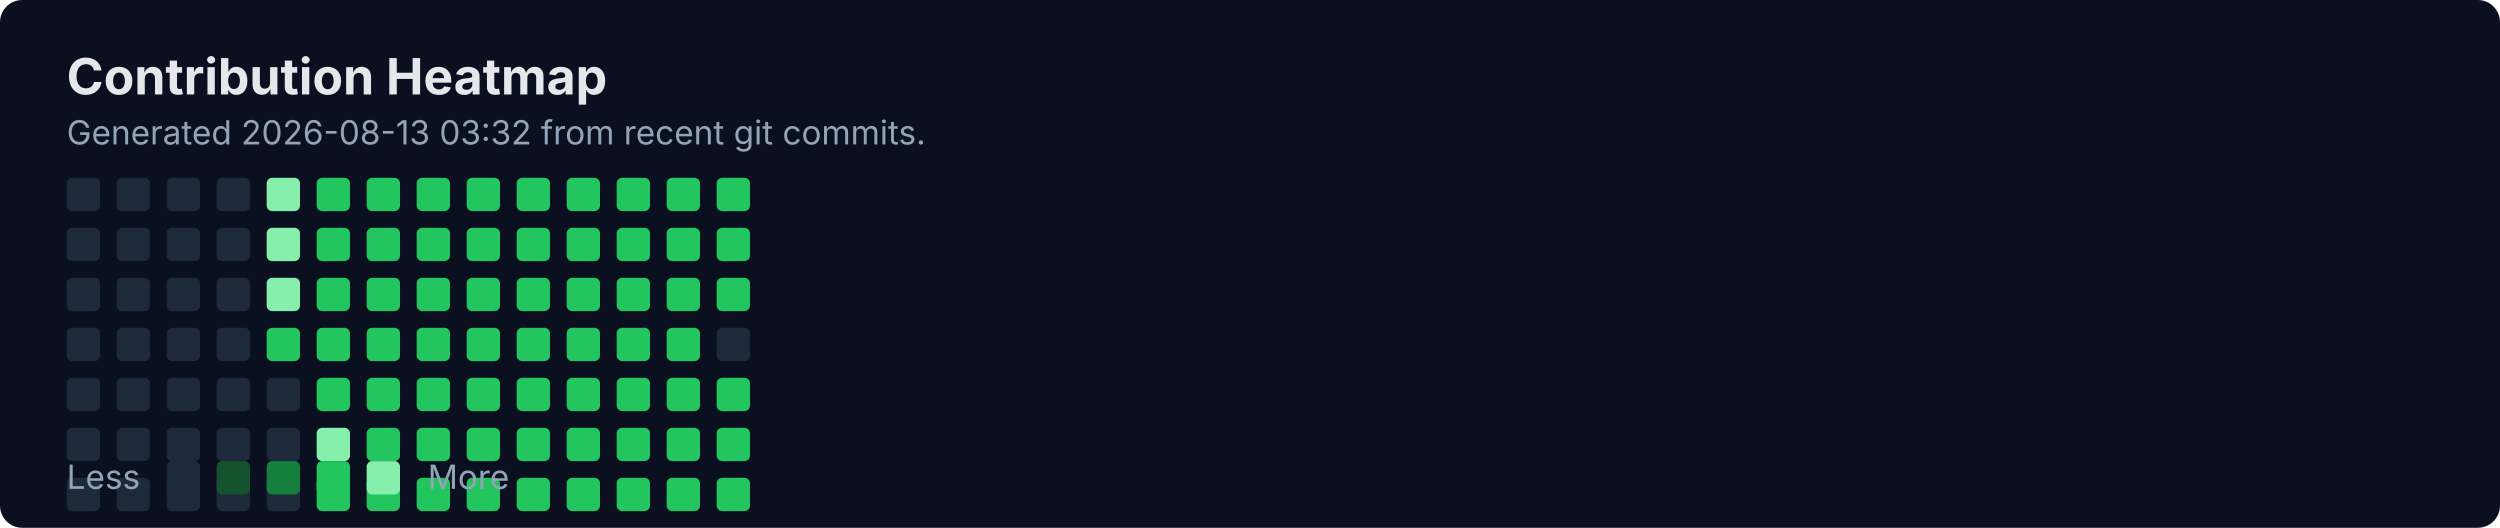
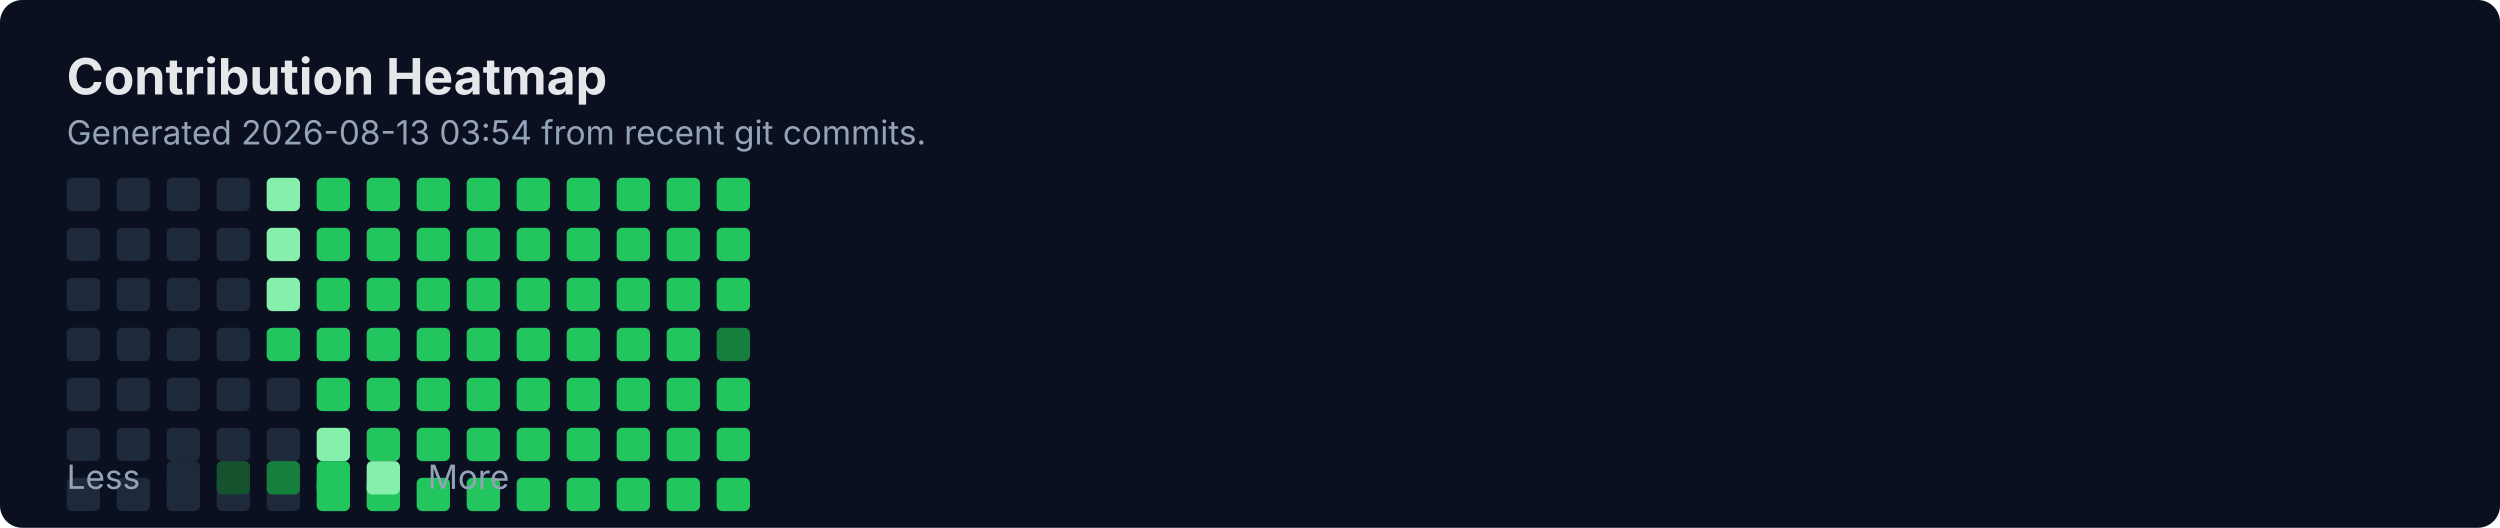
<svg xmlns="http://www.w3.org/2000/svg" width="900" height="190" viewBox="0 0 900 190" fill="none" role="img" aria-labelledby="title">
  <rect width="900" height="190" rx="8" fill="#0B1020" />
  <text x="24" y="34" fill="#E5E7EB" font-family="Inter, Segoe UI, Arial" font-size="18" font-weight="700">Contribution Heatmap</text>
-   <text x="24" y="52" fill="#94A3B8" font-family="Inter, Segoe UI, Arial" font-size="12">Generated 2026-08-13 03:32 from recent git commits.</text>
+   <text x="24" y="52" fill="#94A3B8" font-family="Inter, Segoe UI, Arial" font-size="12">Generated 2026-08-13 03:54 from recent git commits.</text>
  <rect x="24" y="136" width="12" height="12" rx="2" fill="#1E293B" />
  <rect x="24" y="154" width="12" height="12" rx="2" fill="#1E293B" />
  <rect x="24" y="172" width="12" height="12" rx="2" fill="#1E293B" />
  <rect x="24" y="64" width="12" height="12" rx="2" fill="#1E293B" />
  <rect x="24" y="82" width="12" height="12" rx="2" fill="#1E293B" />
  <rect x="24" y="100" width="12" height="12" rx="2" fill="#1E293B" />
  <rect x="24" y="118" width="12" height="12" rx="2" fill="#1E293B" />
  <rect x="42" y="136" width="12" height="12" rx="2" fill="#1E293B" />
  <rect x="42" y="154" width="12" height="12" rx="2" fill="#1E293B" />
  <rect x="42" y="172" width="12" height="12" rx="2" fill="#1E293B" />
  <rect x="42" y="64" width="12" height="12" rx="2" fill="#1E293B" />
  <rect x="42" y="82" width="12" height="12" rx="2" fill="#1E293B" />
  <rect x="42" y="100" width="12" height="12" rx="2" fill="#1E293B" />
  <rect x="42" y="118" width="12" height="12" rx="2" fill="#1E293B" />
  <rect x="60" y="136" width="12" height="12" rx="2" fill="#1E293B" />
  <rect x="60" y="154" width="12" height="12" rx="2" fill="#1E293B" />
  <rect x="60" y="172" width="12" height="12" rx="2" fill="#1E293B" />
  <rect x="60" y="64" width="12" height="12" rx="2" fill="#1E293B" />
  <rect x="60" y="82" width="12" height="12" rx="2" fill="#1E293B" />
  <rect x="60" y="100" width="12" height="12" rx="2" fill="#1E293B" />
  <rect x="60" y="118" width="12" height="12" rx="2" fill="#1E293B" />
  <rect x="78" y="136" width="12" height="12" rx="2" fill="#1E293B" />
  <rect x="78" y="154" width="12" height="12" rx="2" fill="#1E293B" />
  <rect x="78" y="172" width="12" height="12" rx="2" fill="#1E293B" />
  <rect x="78" y="64" width="12" height="12" rx="2" fill="#1E293B" />
  <rect x="78" y="82" width="12" height="12" rx="2" fill="#1E293B" />
  <rect x="78" y="100" width="12" height="12" rx="2" fill="#1E293B" />
  <rect x="78" y="118" width="12" height="12" rx="2" fill="#1E293B" />
  <rect x="96" y="136" width="12" height="12" rx="2" fill="#1E293B" />
  <rect x="96" y="154" width="12" height="12" rx="2" fill="#1E293B" />
  <rect x="96" y="172" width="12" height="12" rx="2" fill="#1E293B" />
  <rect x="96" y="64" width="12" height="12" rx="2" fill="#86EFAC" />
  <rect x="96" y="82" width="12" height="12" rx="2" fill="#86EFAC" />
  <rect x="96" y="100" width="12" height="12" rx="2" fill="#86EFAC" />
  <rect x="96" y="118" width="12" height="12" rx="2" fill="#22C55E" />
  <rect x="114" y="136" width="12" height="12" rx="2" fill="#22C55E" />
  <rect x="114" y="154" width="12" height="12" rx="2" fill="#86EFAC" />
  <rect x="114" y="172" width="12" height="12" rx="2" fill="#22C55E" />
  <rect x="114" y="64" width="12" height="12" rx="2" fill="#22C55E" />
  <rect x="114" y="82" width="12" height="12" rx="2" fill="#22C55E" />
  <rect x="114" y="100" width="12" height="12" rx="2" fill="#22C55E" />
  <rect x="114" y="118" width="12" height="12" rx="2" fill="#22C55E" />
  <rect x="132" y="136" width="12" height="12" rx="2" fill="#22C55E" />
  <rect x="132" y="154" width="12" height="12" rx="2" fill="#22C55E" />
  <rect x="132" y="172" width="12" height="12" rx="2" fill="#22C55E" />
  <rect x="132" y="64" width="12" height="12" rx="2" fill="#22C55E" />
  <rect x="132" y="82" width="12" height="12" rx="2" fill="#22C55E" />
  <rect x="132" y="100" width="12" height="12" rx="2" fill="#22C55E" />
  <rect x="132" y="118" width="12" height="12" rx="2" fill="#22C55E" />
  <rect x="150" y="136" width="12" height="12" rx="2" fill="#22C55E" />
  <rect x="150" y="154" width="12" height="12" rx="2" fill="#22C55E" />
  <rect x="150" y="172" width="12" height="12" rx="2" fill="#22C55E" />
  <rect x="150" y="64" width="12" height="12" rx="2" fill="#22C55E" />
  <rect x="150" y="82" width="12" height="12" rx="2" fill="#22C55E" />
  <rect x="150" y="100" width="12" height="12" rx="2" fill="#22C55E" />
  <rect x="150" y="118" width="12" height="12" rx="2" fill="#22C55E" />
  <rect x="168" y="136" width="12" height="12" rx="2" fill="#22C55E" />
  <rect x="168" y="154" width="12" height="12" rx="2" fill="#22C55E" />
  <rect x="168" y="172" width="12" height="12" rx="2" fill="#22C55E" />
  <rect x="168" y="64" width="12" height="12" rx="2" fill="#22C55E" />
  <rect x="168" y="82" width="12" height="12" rx="2" fill="#22C55E" />
  <rect x="168" y="100" width="12" height="12" rx="2" fill="#22C55E" />
  <rect x="168" y="118" width="12" height="12" rx="2" fill="#22C55E" />
  <rect x="186" y="136" width="12" height="12" rx="2" fill="#22C55E" />
  <rect x="186" y="154" width="12" height="12" rx="2" fill="#22C55E" />
  <rect x="186" y="172" width="12" height="12" rx="2" fill="#22C55E" />
  <rect x="186" y="64" width="12" height="12" rx="2" fill="#22C55E" />
  <rect x="186" y="82" width="12" height="12" rx="2" fill="#22C55E" />
  <rect x="186" y="100" width="12" height="12" rx="2" fill="#22C55E" />
  <rect x="186" y="118" width="12" height="12" rx="2" fill="#22C55E" />
  <rect x="204" y="136" width="12" height="12" rx="2" fill="#22C55E" />
  <rect x="204" y="154" width="12" height="12" rx="2" fill="#22C55E" />
  <rect x="204" y="172" width="12" height="12" rx="2" fill="#22C55E" />
  <rect x="204" y="64" width="12" height="12" rx="2" fill="#22C55E" />
  <rect x="204" y="82" width="12" height="12" rx="2" fill="#22C55E" />
  <rect x="204" y="100" width="12" height="12" rx="2" fill="#22C55E" />
  <rect x="204" y="118" width="12" height="12" rx="2" fill="#22C55E" />
  <rect x="222" y="136" width="12" height="12" rx="2" fill="#22C55E" />
  <rect x="222" y="154" width="12" height="12" rx="2" fill="#22C55E" />
  <rect x="222" y="172" width="12" height="12" rx="2" fill="#22C55E" />
  <rect x="222" y="64" width="12" height="12" rx="2" fill="#22C55E" />
  <rect x="222" y="82" width="12" height="12" rx="2" fill="#22C55E" />
  <rect x="222" y="100" width="12" height="12" rx="2" fill="#22C55E" />
  <rect x="222" y="118" width="12" height="12" rx="2" fill="#22C55E" />
  <rect x="240" y="136" width="12" height="12" rx="2" fill="#22C55E" />
  <rect x="240" y="154" width="12" height="12" rx="2" fill="#22C55E" />
  <rect x="240" y="172" width="12" height="12" rx="2" fill="#22C55E" />
  <rect x="240" y="64" width="12" height="12" rx="2" fill="#22C55E" />
  <rect x="240" y="82" width="12" height="12" rx="2" fill="#22C55E" />
  <rect x="240" y="100" width="12" height="12" rx="2" fill="#22C55E" />
  <rect x="240" y="118" width="12" height="12" rx="2" fill="#22C55E" />
  <rect x="258" y="136" width="12" height="12" rx="2" fill="#22C55E" />
  <rect x="258" y="154" width="12" height="12" rx="2" fill="#22C55E" />
  <rect x="258" y="172" width="12" height="12" rx="2" fill="#22C55E" />
  <rect x="258" y="64" width="12" height="12" rx="2" fill="#22C55E" />
  <rect x="258" y="82" width="12" height="12" rx="2" fill="#22C55E" />
  <rect x="258" y="100" width="12" height="12" rx="2" fill="#22C55E" />
-   <rect x="258" y="118" width="12" height="12" rx="2" fill="#1E293B" />
+   <rect x="258" y="118" width="12" height="12" rx="2" fill="#15803D" />
  <text x="24" y="176" fill="#94A3B8" font-family="Inter, Segoe UI, Arial" font-size="12">Less</text>
  <rect x="60" y="166" width="12" height="12" rx="2" fill="#1E293B" />
  <rect x="78" y="166" width="12" height="12" rx="2" fill="#14532D" />
  <rect x="96" y="166" width="12" height="12" rx="2" fill="#15803D" />
  <rect x="114" y="166" width="12" height="12" rx="2" fill="#22C55E" />
  <rect x="132" y="166" width="12" height="12" rx="2" fill="#86EFAC" />
  <text x="154" y="176" fill="#94A3B8" font-family="Inter, Segoe UI, Arial" font-size="12">More</text>
</svg>
